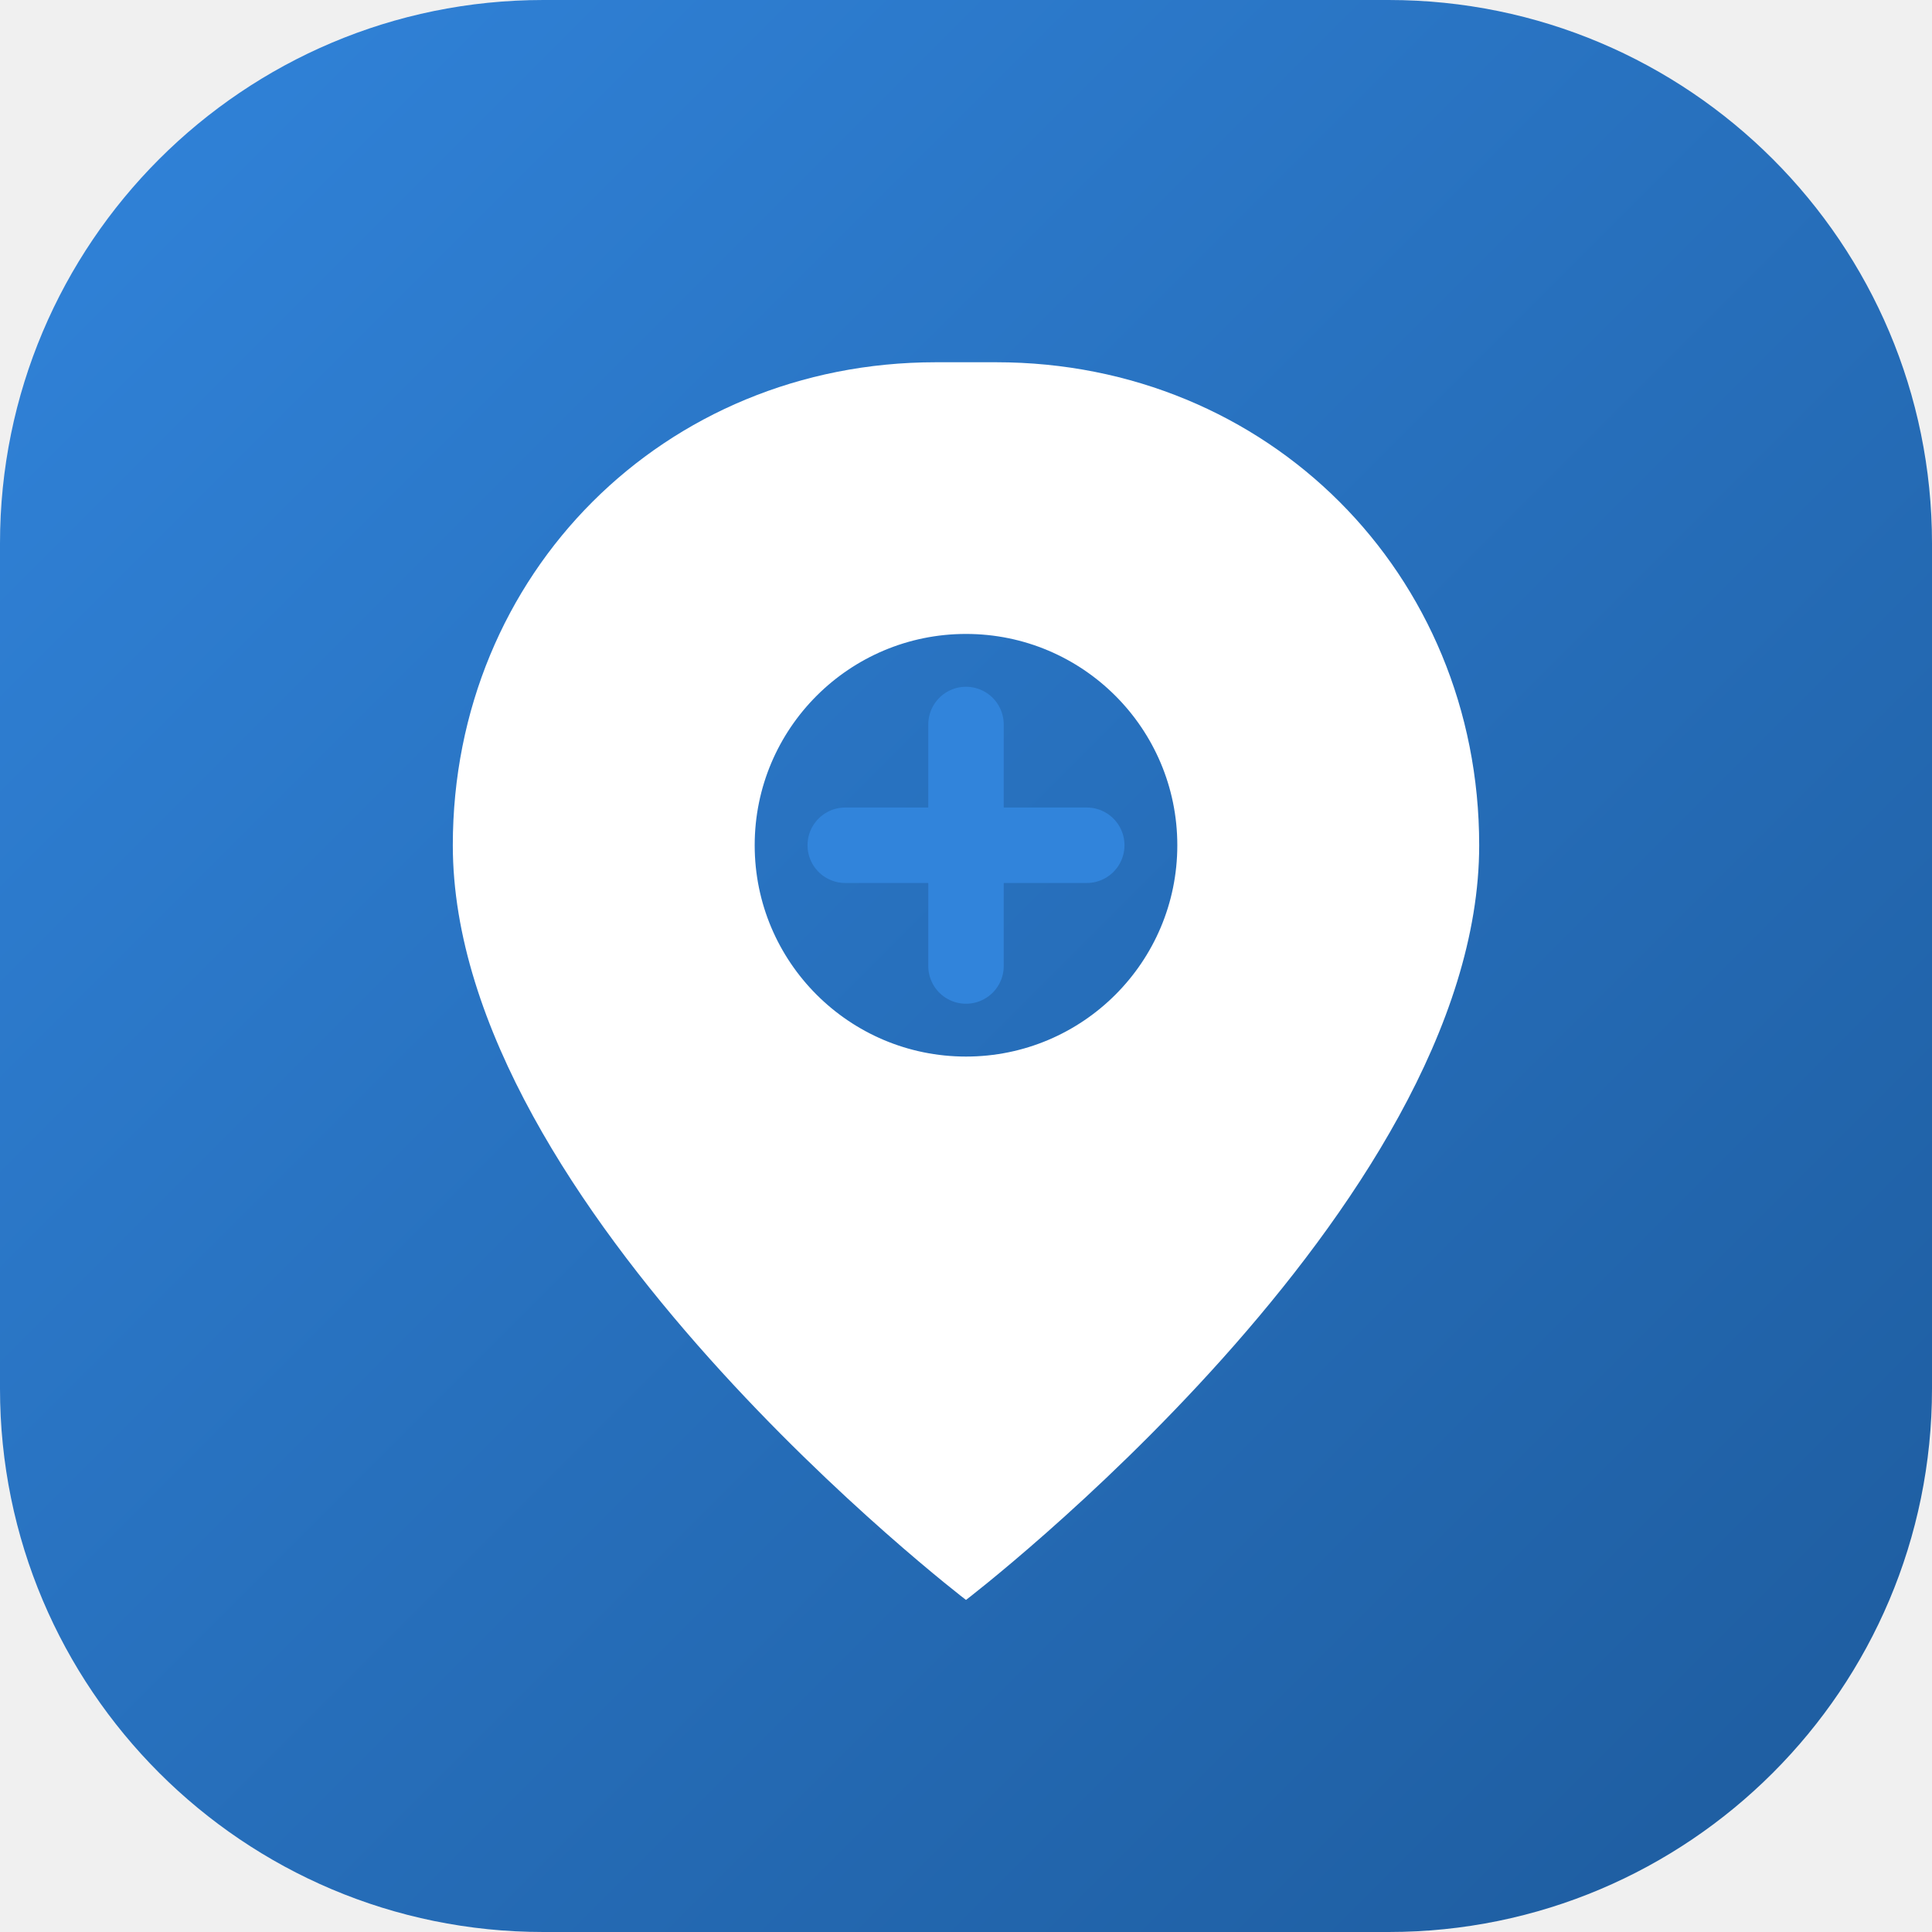
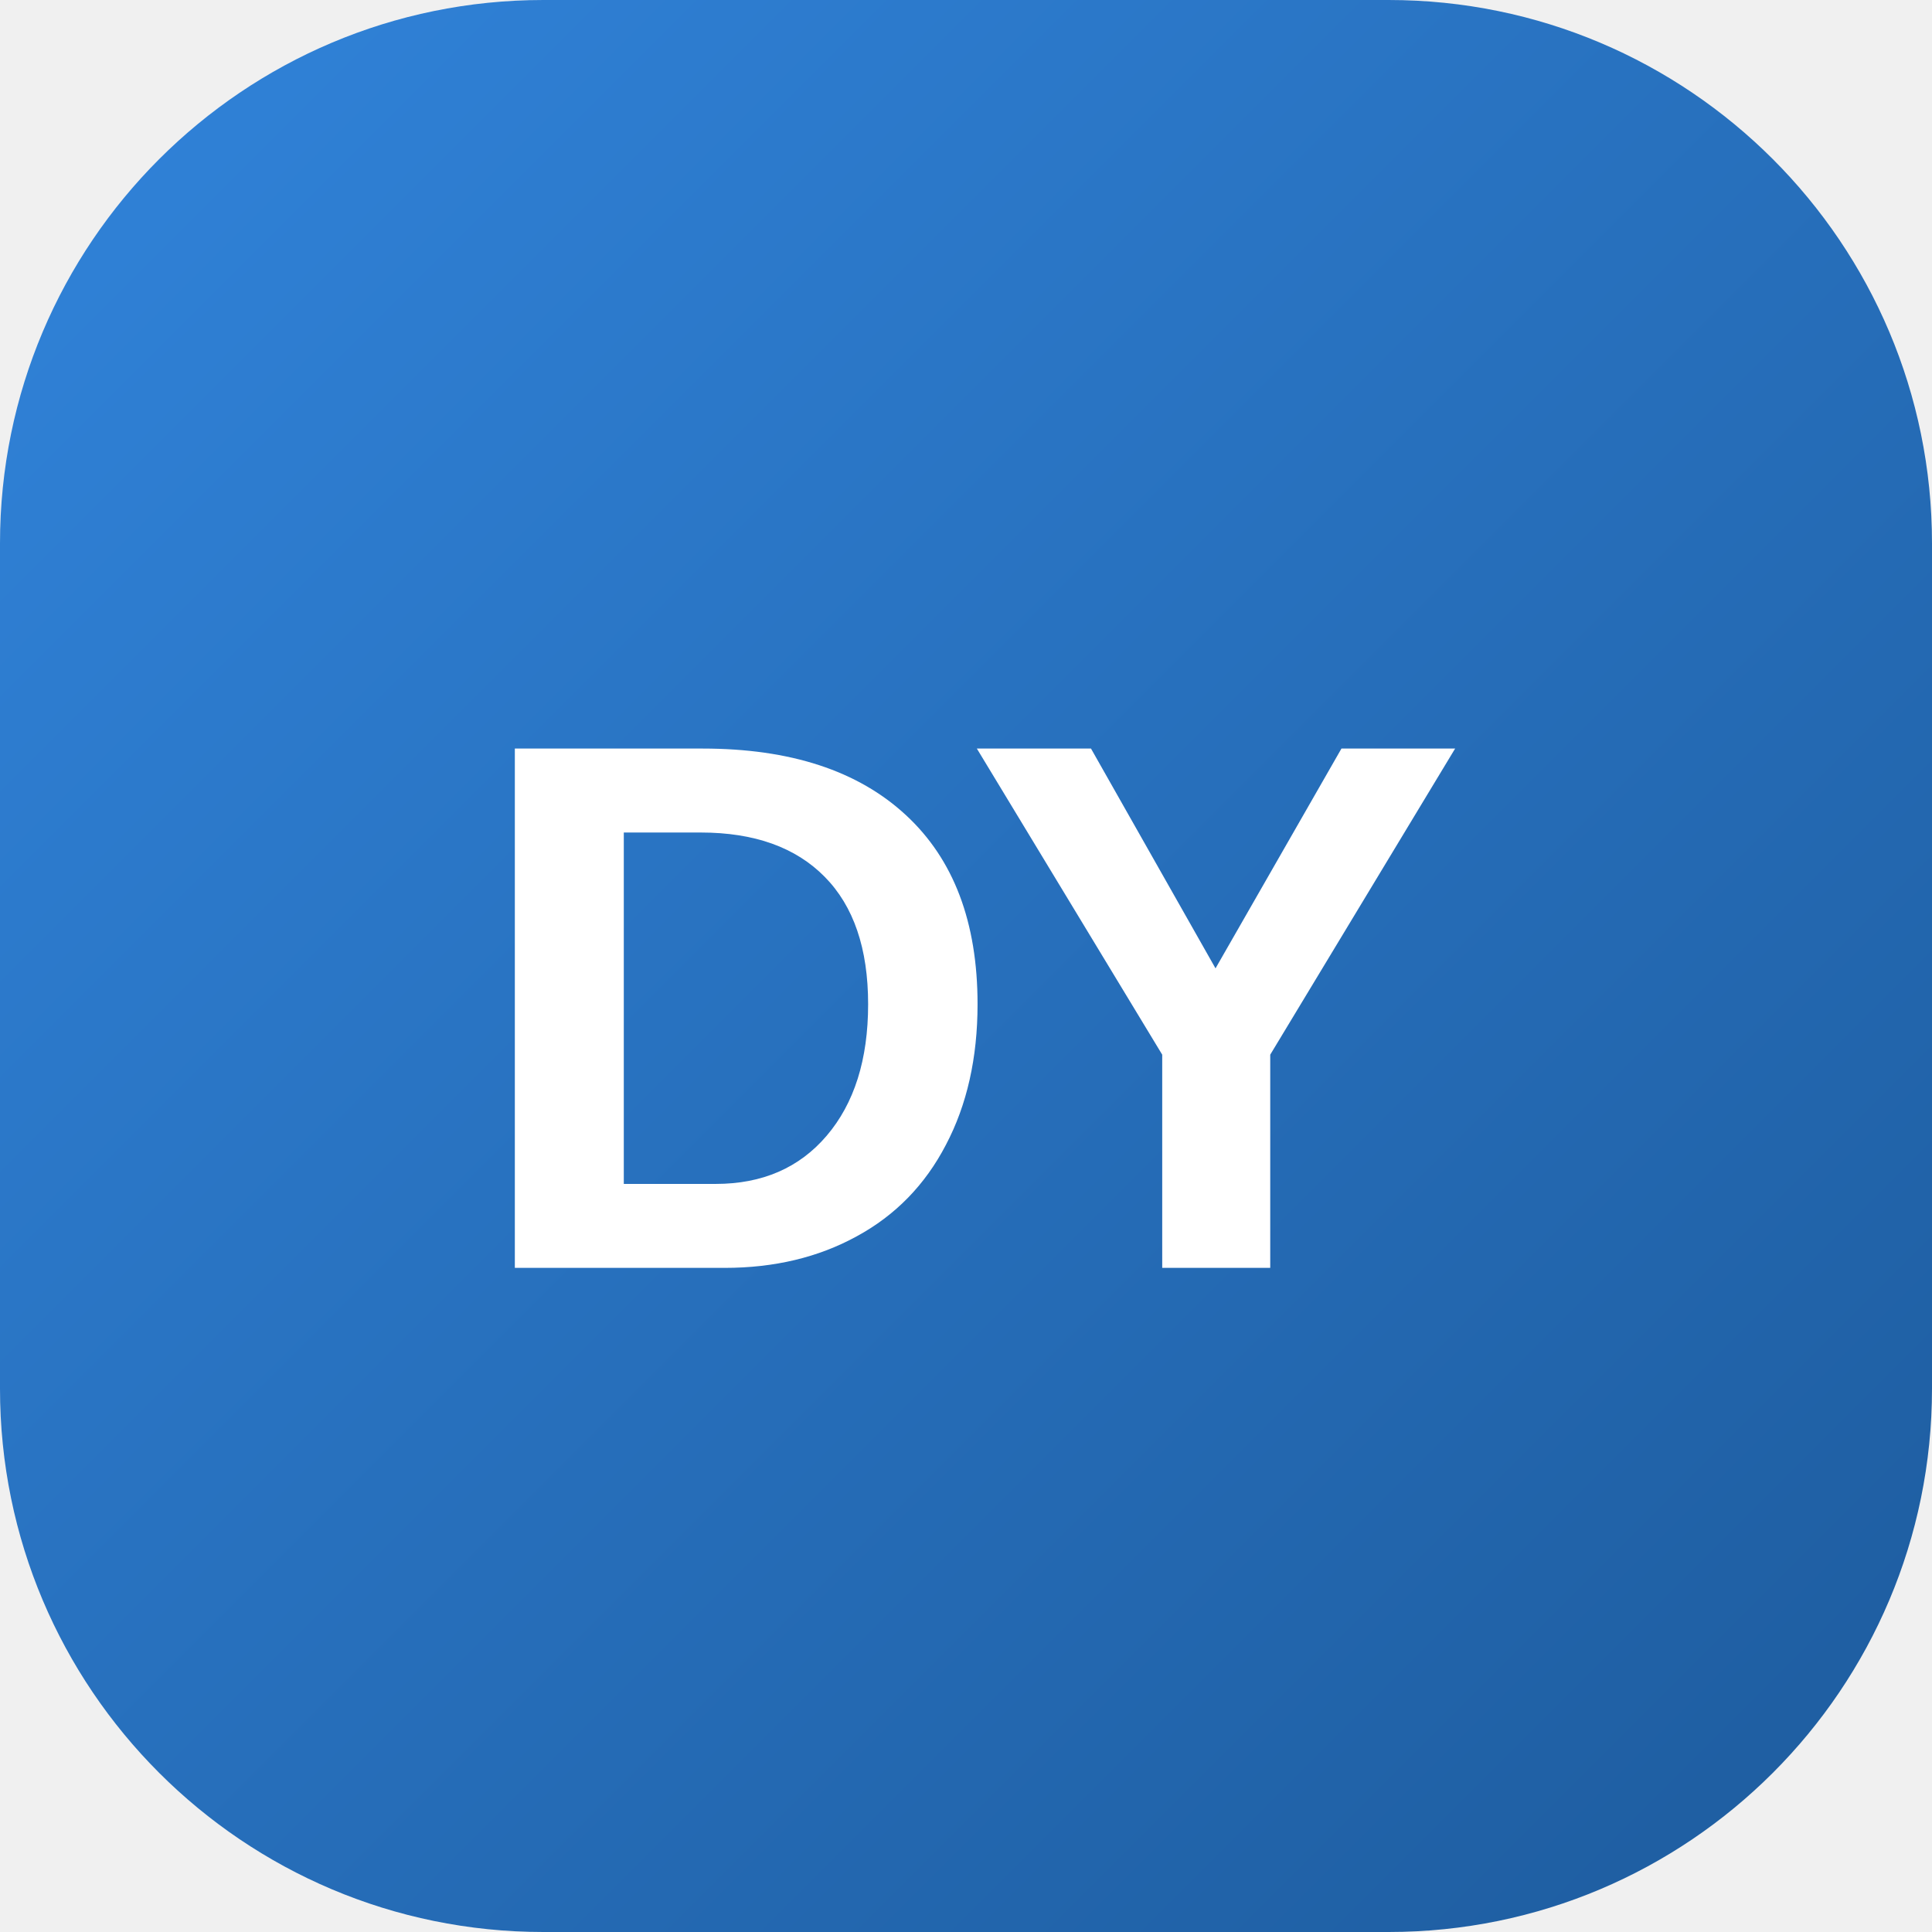
<svg xmlns="http://www.w3.org/2000/svg" viewBox="0 0 64 64">
  <defs>
    <linearGradient id="g" x1="0" y1="0" x2="1" y2="1">
      <stop stop-color="#3184db" />
      <stop offset="1" stop-color="#1d5b9d" />
    </linearGradient>
  </defs>
  <rect width="64" height="64" rx="18" fill="url(#g)" />
-   <path d="M31 12c-9 0-16 7-16 16 0 12 17 25 17 25s17-13 17-25c0-9-7-16-16-16h-2zm1 9a7 7 0 1 1 0 14 7 7 0 0 1 0-14z" fill="#fff" />
-   <path d="M32 24v8m-4-4h8" stroke="#3184db" stroke-width="2.5" stroke-linecap="round" />
+   <text x="32" y="42" text-anchor="middle" font-family="Arial, Helvetica, sans-serif" font-size="25" font-weight="700" letter-spacing="-1.5" fill="#ffffff">DY</text>
</svg>
